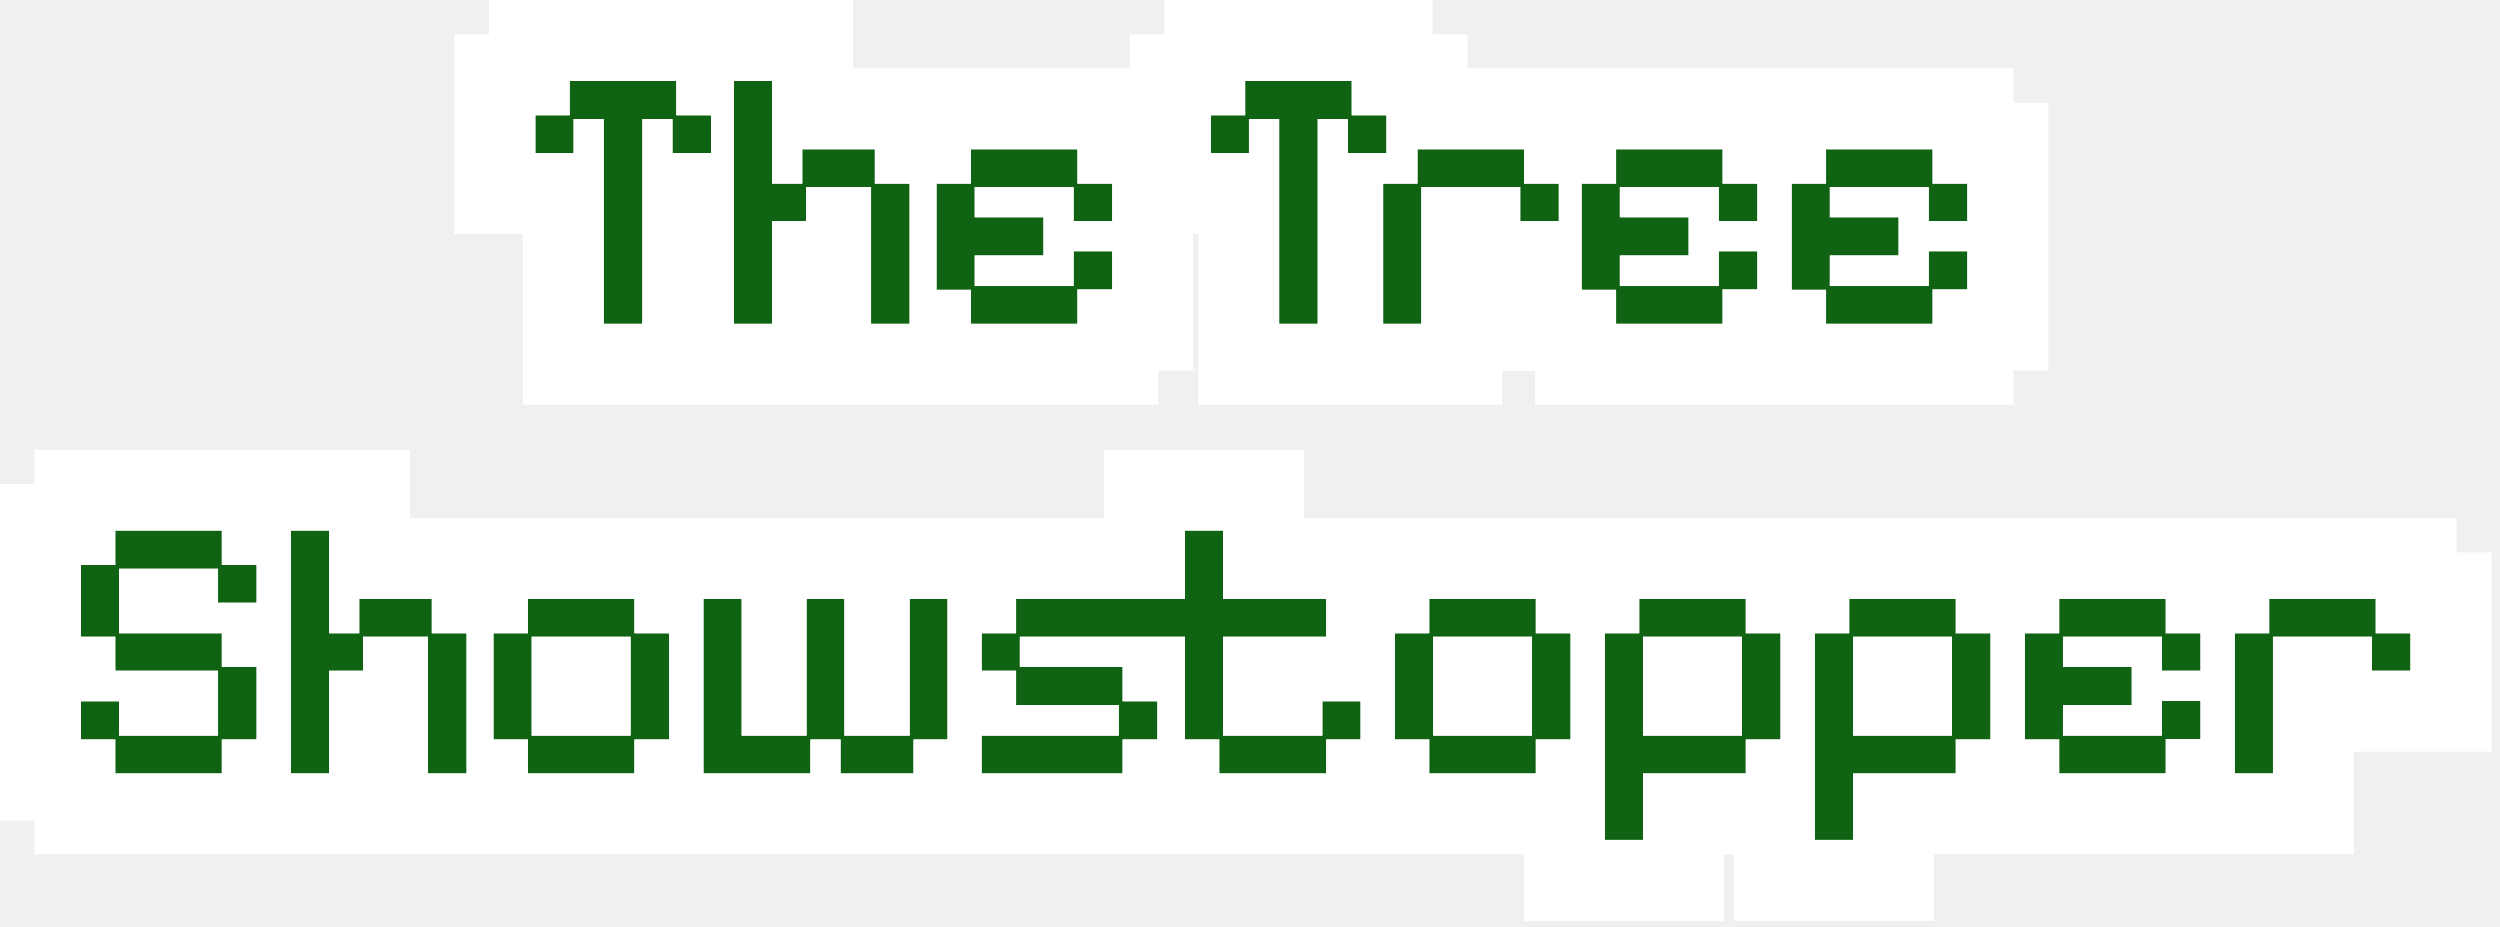
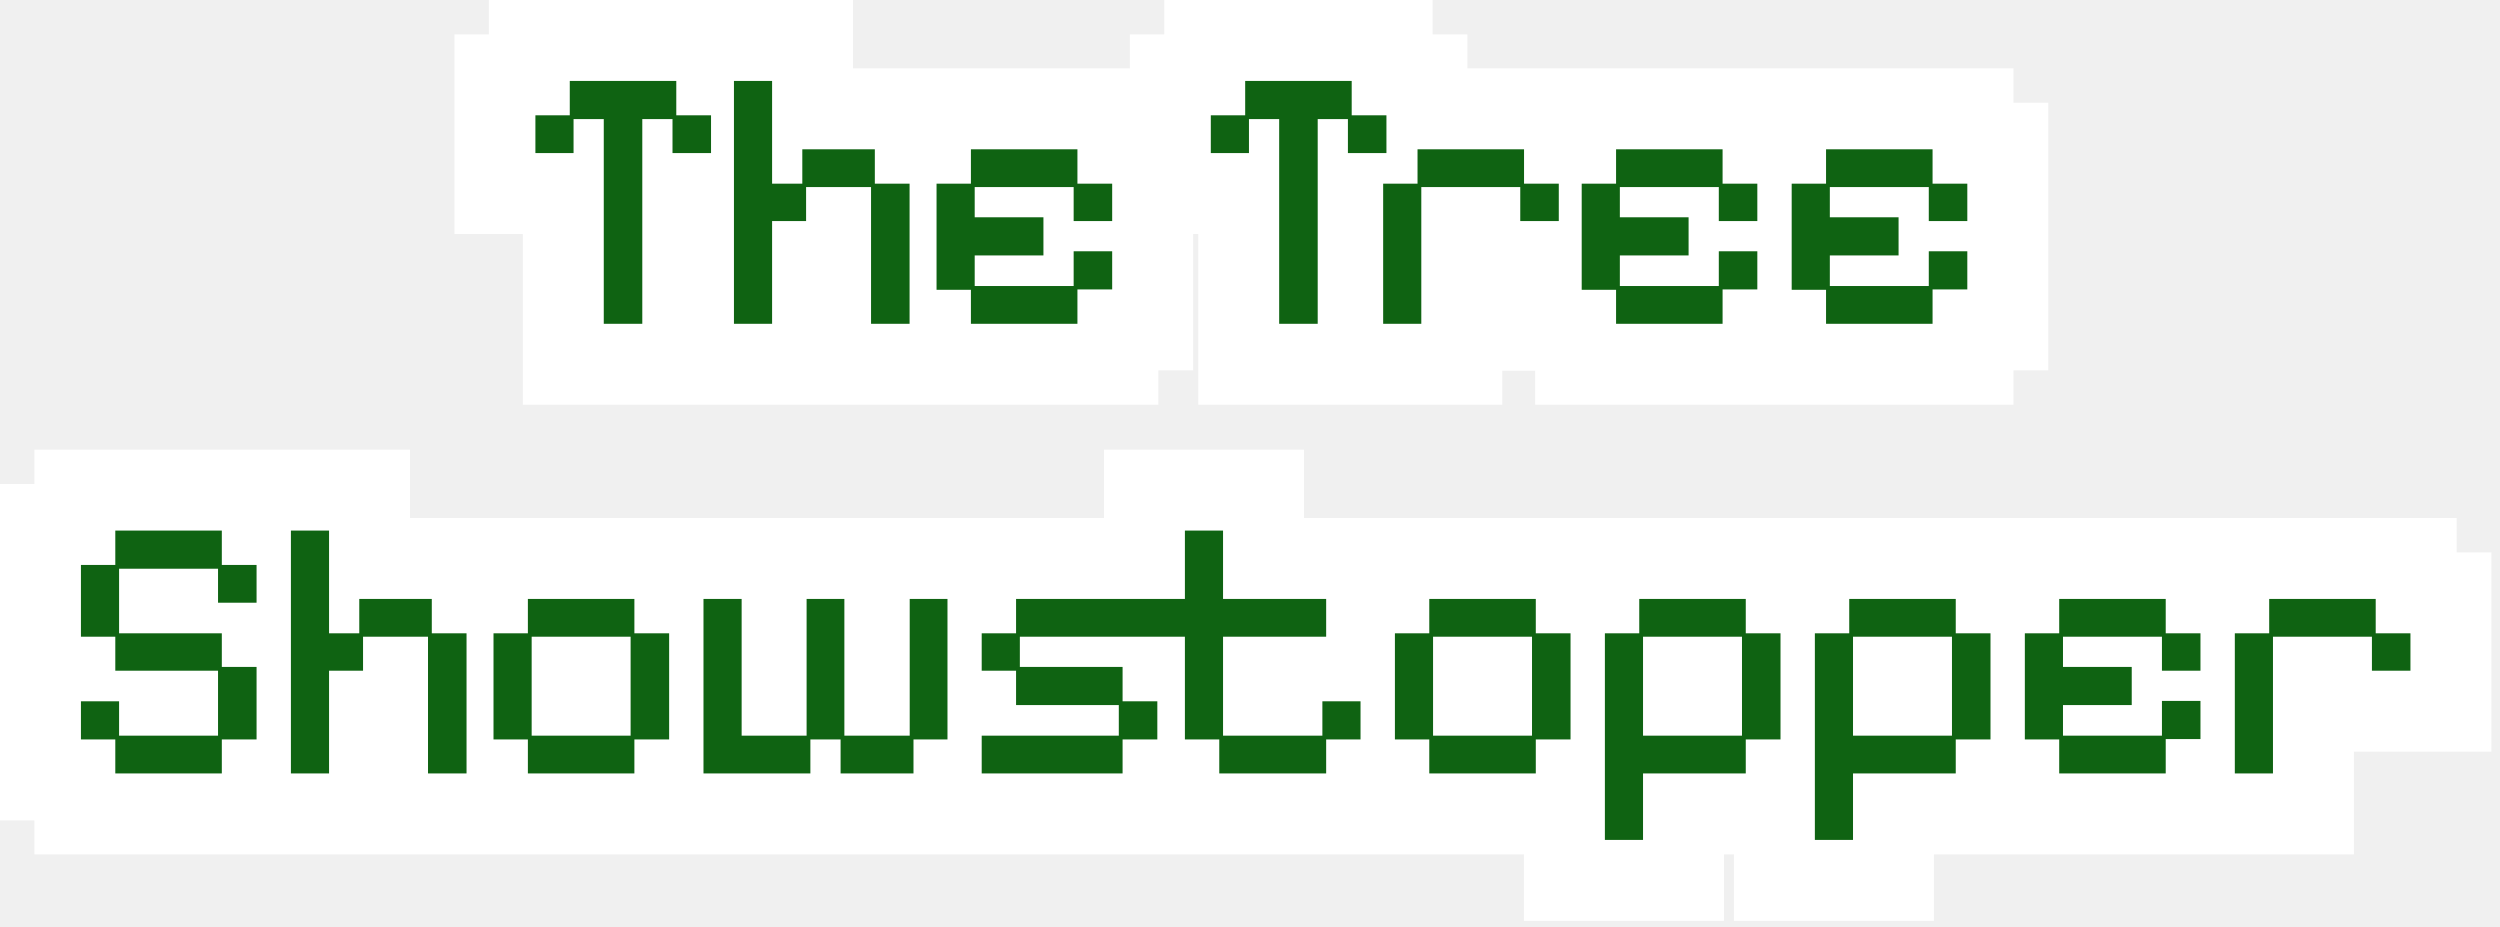
<svg xmlns="http://www.w3.org/2000/svg" xmlns:xlink="http://www.w3.org/1999/xlink" width="278" height="103" viewBox="0 0 278 103" fill="none">
+   <path d="M67.139 36.006V13.242H63.779V17.022H59.537V12.822H63.359V9H75.203V12.822H79.067V17.022H74.783V13.242H71.423V36.006H67.139ZM81.615 36.006V9H85.857V20.424H89.217V16.602H97.281V20.424H101.145V36.006H96.861V20.802H89.637V24.582H85.857V36.006H81.615ZM107.966 36.006V32.226H104.144V20.424H107.966V16.602H119.81V20.424H123.674V24.582H119.39V20.802H108.386V24.162H116.03V28.404H108.386V31.806H119.39V27.942H123.674V32.184H119.81V36.006H107.966ZM142.244 36.006V13.242H138.884V17.022H134.642V12.822H138.464V9H150.308V12.822H154.172V17.022H149.888V13.242H146.528V36.006H142.244ZM153.807 36.006V20.424H157.629V16.602H169.473V20.424H173.337V24.582H169.053V20.802H158.049V36.006H153.807ZM179.707 36.006V32.226H175.885V20.424H179.707V16.602H191.551V20.424H195.415V24.582H191.131V20.802H180.127V24.162H187.771V28.404H180.127V31.806H191.131V27.942H195.415V32.184H191.551V36.006H179.707ZM203.057 36.006V32.226H199.235V20.424H203.057V16.602H214.901V20.424H218.765V24.582H214.481V20.802H203.477V24.162H211.121V28.404H203.477V31.806H214.481V27.942H218.765V32.184H214.901V36.006H203.057ZM12.822 86.006V82.226H9V77.984H13.242V81.806H24.246V74.582H12.822V70.802H9V62.822H12.822V59H24.666V62.822H28.53V67.022H24.246V63.242H13.242V70.424H24.666V74.162H28.53V82.226H24.666V86.006H12.822ZM32.349 86.006V59H36.591V70.424H39.951V66.602H48.015V70.424H51.879V86.006H47.595V70.802H40.371V74.582H36.591V86.006H32.349ZM58.7 86.006V82.226H54.878V70.424H58.7V66.602H70.544V70.424H74.408V82.226H70.544V86.006H58.7ZM59.12 81.806H70.124V70.802H59.12V81.806ZM78.228 86.006V66.602H82.47V81.806H89.694V66.602H93.894V81.806H101.16V66.602H105.36V82.226H101.58V86.006H93.474V82.226H90.114V86.006H78.228ZM109.165 86.006V81.806H124.411V78.404H112.987V74.582H109.165V70.424H112.987V66.602H131.761V59H136.003V66.602H147.469V70.802H136.003V81.806H147.049V77.984H151.291V82.226H147.469V86.006H135.583V82.226H131.761V70.802H113.407V74.162H124.831V77.984H128.695V82.226H124.831V86.006H109.165ZM158.936 86.006V82.226H155.114V70.424H158.936V66.602H170.78V70.424H174.644V82.226H170.78V86.006H158.936ZM159.356 81.806H170.36V70.802H159.356V81.806ZM178.463 93.398V70.424H182.285V66.602H194.129V70.424H197.993V82.226H194.129V86.006H182.705V93.398H178.463ZM182.705 81.806H193.709V70.802H182.705V81.806ZM201.813 93.398V70.424H205.635V66.602H217.479V70.424H221.343V82.226H217.479V86.006H206.055V93.398H201.813ZM206.055 81.806H217.059V70.802H206.055V81.806ZM228.984 86.006V82.226H225.162V70.424H228.984V66.602H240.828V70.424H244.692V74.582H240.408V70.802H229.404V74.162H237.048V78.404H229.404V81.806H240.408V77.942H244.692V82.184H240.828V86.006H228.984ZM248.512 86.006V70.424H252.334V66.602H264.178V70.424H268.042V74.582H263.758V70.802H252.754V86.006H248.512Z" stroke-width="18" stroke="white" />
  <use xlink:href="#stroke0_148_157" fill="#0F6312" />
-   <mask id="stroke1_148_157" maskUnits="userSpaceOnUse" x="-0.96" y="-0.498" width="279" height="103" fill="black">
-     <rect fill="white" x="-0.96" y="-0.498" width="279" height="103" />
-     <use xlink:href="#stroke0_148_157" />
-   </mask>
-   <path d="M67.139 36.006V13.242H63.779V17.022H59.537V12.822H63.359V9H75.203V12.822H79.067V17.022H74.783V13.242H71.423V36.006H67.139ZM81.615 36.006V9H85.857V20.424H89.217V16.602H97.281V20.424H101.145V36.006H96.861V20.802H89.637V24.582H85.857V36.006H81.615ZM107.966 36.006V32.226H104.144V20.424H107.966V16.602H119.81V20.424H123.674V24.582H119.39V20.802H108.386V24.162H116.03V28.404H108.386V31.806H119.39V27.942H123.674V32.184H119.81V36.006H107.966ZM142.244 36.006V13.242H138.884V17.022H134.642V12.822H138.464V9H150.308V12.822H154.172V17.022H149.888V13.242H146.528V36.006H142.244ZM153.807 36.006V20.424H157.629V16.602H169.473V20.424H173.337V24.582H169.053V20.802H158.049V36.006H153.807ZM179.707 36.006V32.226H175.885V20.424H179.707V16.602H191.551V20.424H195.415V24.582H191.131V20.802H180.127V24.162H187.771V28.404H180.127V31.806H191.131V27.942H195.415V32.184H191.551V36.006H179.707ZM203.057 36.006V32.226H199.235V20.424H203.057V16.602H214.901V20.424H218.765V24.582H214.481V20.802H203.477V24.162H211.121V28.404H203.477V31.806H214.481V27.942H218.765V32.184H214.901V36.006H203.057ZM12.822 86.006V82.226H9V77.984H13.242V81.806H24.246V74.582H12.822V70.802H9V62.822H12.822V59H24.666V62.822H28.53V67.022H24.246V63.242H13.242V70.424H24.666V74.162H28.53V82.226H24.666V86.006H12.822ZM32.349 86.006V59H36.591V70.424H39.951V66.602H48.015V70.424H51.879V86.006H47.595V70.802H40.371V74.582H36.591V86.006H32.349ZM58.7 86.006V82.226H54.878V70.424H58.7V66.602H70.544V70.424H74.408V82.226H70.544V86.006H58.7ZM59.12 81.806H70.124V70.802H59.12V81.806ZM78.228 86.006V66.602H82.47V81.806H89.694V66.602H93.894V81.806H101.16V66.602H105.36V82.226H101.58V86.006H93.474V82.226H90.114V86.006H78.228ZM109.165 86.006V81.806H124.411V78.404H112.987V74.582H109.165V70.424H112.987V66.602H131.761V59H136.003V66.602H147.469V70.802H136.003V81.806H147.049V77.984H151.291V82.226H147.469V86.006H135.583V82.226H131.761V70.802H113.407V74.162H124.831V77.984H128.695V82.226H124.831V86.006H109.165ZM158.936 86.006V82.226H155.114V70.424H158.936V66.602H170.78V70.424H174.644V82.226H170.78V86.006H158.936ZM159.356 81.806H170.36V70.802H159.356V81.806ZM178.463 93.398V70.424H182.285V66.602H194.129V70.424H197.993V82.226H194.129V86.006H182.705V93.398H178.463ZM182.705 81.806H193.709V70.802H182.705V81.806ZM201.813 93.398V70.424H205.635V66.602H217.479V70.424H221.343V82.226H217.479V86.006H206.055V93.398H201.813ZM206.055 81.806H217.059V70.802H206.055V81.806ZM228.984 86.006V82.226H225.162V70.424H228.984V66.602H240.828V70.424H244.692V74.582H240.408V70.802H229.404V74.162H237.048V78.404H229.404V81.806H240.408V77.942H244.692V82.184H240.828V86.006H228.984ZM248.512 86.006V70.424H252.334V66.602H264.178V70.424H268.042V74.582H263.758V70.802H252.754V86.006H248.512Z" stroke-width="18" stroke="white" mask="url(#stroke1_148_157)" />
  <defs>
    <path id="stroke0_148_157" d="M67.139 36.006V13.242H63.779V17.022H59.537V12.822H63.359V9H75.203V12.822H79.067V17.022H74.783V13.242H71.423V36.006H67.139ZM81.615 36.006V9H85.857V20.424H89.217V16.602H97.281V20.424H101.145V36.006H96.861V20.802H89.637V24.582H85.857V36.006H81.615ZM107.966 36.006V32.226H104.144V20.424H107.966V16.602H119.81V20.424H123.674V24.582H119.39V20.802H108.386V24.162H116.03V28.404H108.386V31.806H119.39V27.942H123.674V32.184H119.81V36.006H107.966ZM142.244 36.006V13.242H138.884V17.022H134.642V12.822H138.464V9H150.308V12.822H154.172V17.022H149.888V13.242H146.528V36.006H142.244ZM153.807 36.006V20.424H157.629V16.602H169.473V20.424H173.337V24.582H169.053V20.802H158.049V36.006H153.807ZM179.707 36.006V32.226H175.885V20.424H179.707V16.602H191.551V20.424H195.415V24.582H191.131V20.802H180.127V24.162H187.771V28.404H180.127V31.806H191.131V27.942H195.415V32.184H191.551V36.006H179.707ZM203.057 36.006V32.226H199.235V20.424H203.057V16.602H214.901V20.424H218.765V24.582H214.481V20.802H203.477V24.162H211.121V28.404H203.477V31.806H214.481V27.942H218.765V32.184H214.901V36.006H203.057ZM12.822 86.006V82.226H9V77.984H13.242V81.806H24.246V74.582H12.822V70.802H9V62.822H12.822V59H24.666V62.822H28.53V67.022H24.246V63.242H13.242V70.424H24.666V74.162H28.53V82.226H24.666V86.006H12.822ZM32.349 86.006V59H36.591V70.424H39.951V66.602H48.015V70.424H51.879V86.006H47.595V70.802H40.371V74.582H36.591V86.006H32.349ZM58.7 86.006V82.226H54.878V70.424H58.7V66.602H70.544V70.424H74.408V82.226H70.544V86.006H58.7ZM59.12 81.806H70.124V70.802H59.12V81.806ZM78.228 86.006V66.602H82.47V81.806H89.694V66.602H93.894V81.806H101.16V66.602H105.36V82.226H101.58V86.006H93.474V82.226H90.114V86.006H78.228ZM109.165 86.006V81.806H124.411V78.404H112.987V74.582H109.165V70.424H112.987V66.602H131.761V59H136.003V66.602H147.469V70.802H136.003V81.806H147.049V77.984H151.291V82.226H147.469V86.006H135.583V82.226H131.761V70.802H113.407V74.162H124.831V77.984H128.695V82.226H124.831V86.006H109.165ZM158.936 86.006V82.226H155.114V70.424H158.936V66.602H170.78V70.424H174.644V82.226H170.78V86.006H158.936ZM159.356 81.806H170.36V70.802H159.356V81.806ZM178.463 93.398V70.424H182.285V66.602H194.129V70.424H197.993V82.226H194.129V86.006H182.705V93.398H178.463ZM182.705 81.806H193.709V70.802H182.705V81.806ZM201.813 93.398V70.424H205.635V66.602H217.479V70.424H221.343V82.226H217.479V86.006H206.055V93.398H201.813ZM206.055 81.806H217.059V70.802H206.055V81.806ZM228.984 86.006V82.226H225.162V70.424H228.984V66.602H240.828V70.424H244.692V74.582H240.408V70.802H229.404V74.162H237.048V78.404H229.404V81.806H240.408V77.942H244.692V82.184H240.828V86.006H228.984ZM248.512 86.006V70.424H252.334V66.602H264.178V70.424H268.042V74.582H263.758V70.802H252.754V86.006H248.512Z" />
  </defs>
</svg>
